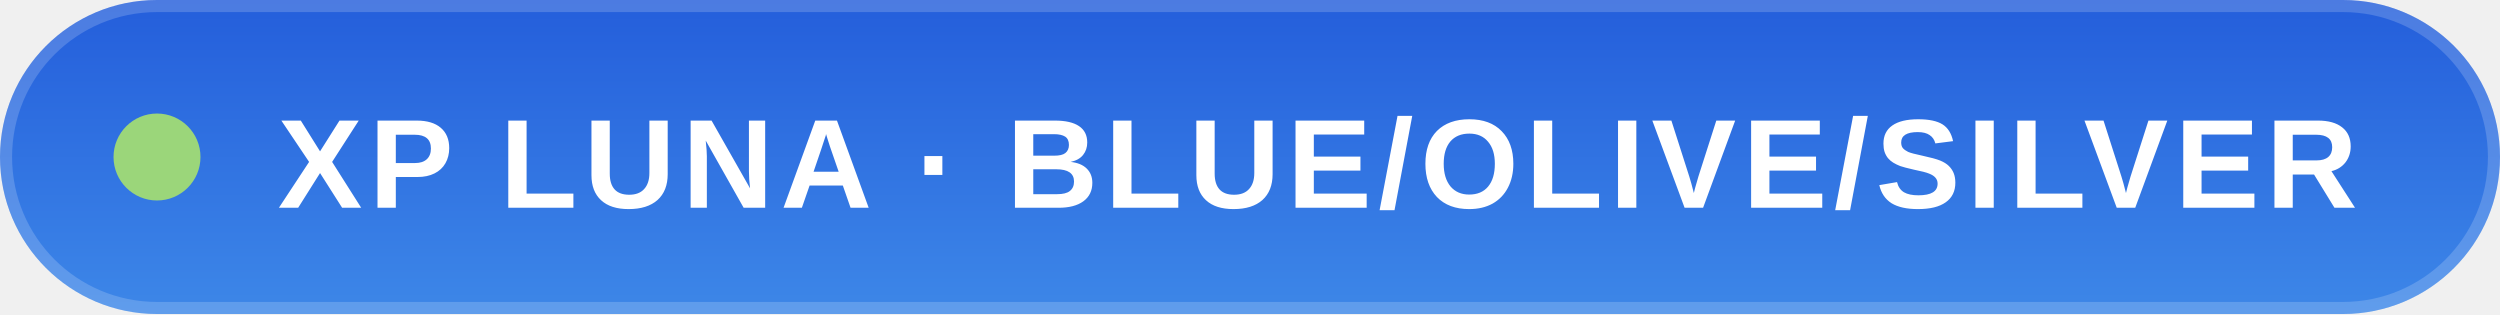
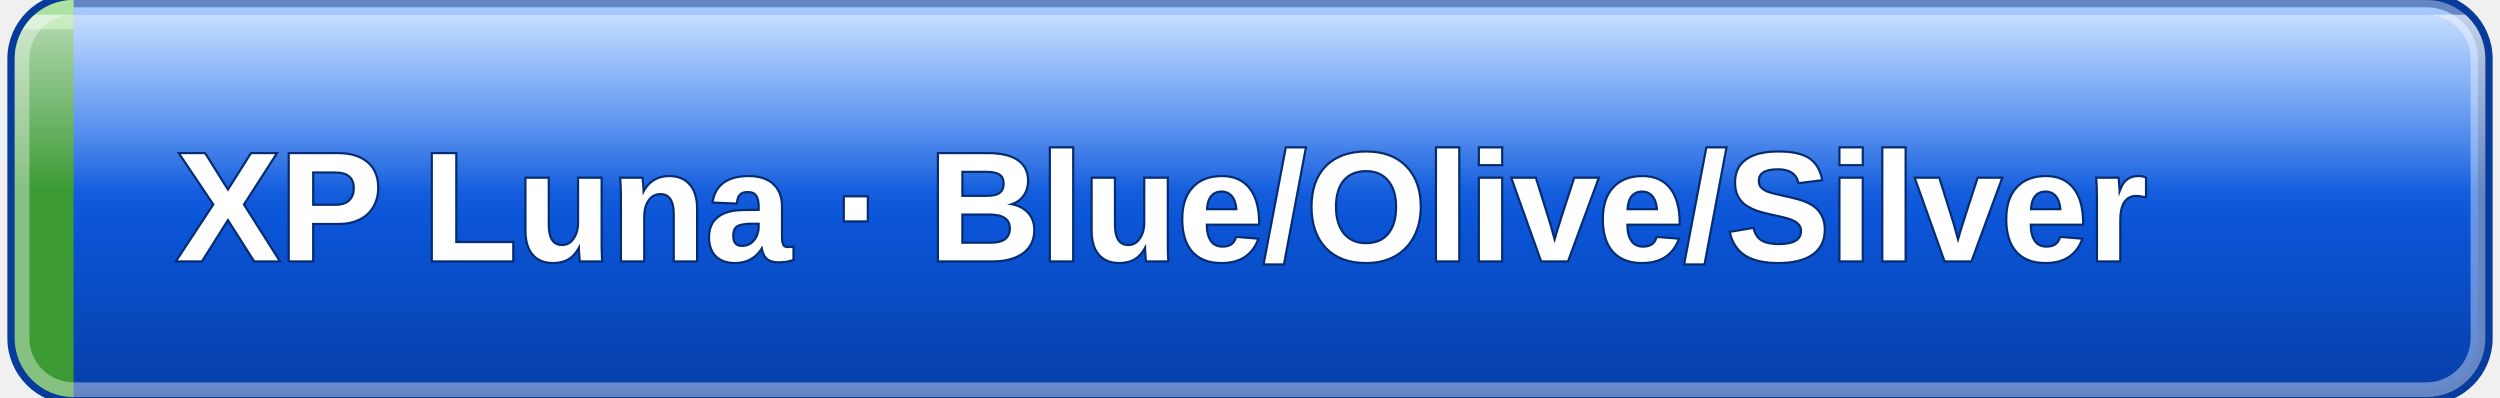
- <svg xmlns="http://www.w3.org/2000/svg" width="207" height="26" viewBox="0 0 207 26" role="img" aria-label="XP LUNA · BLUE/OLIVE/SILVER">
+ <svg xmlns="http://www.w3.org/2000/svg" width="170" height="27" viewBox="0 0 170 27" role="img" aria-label="XP Luna · Blue/Olive/Silver">
  <defs>
-     <linearGradient id="g-xp" x1="0" y1="0" x2="0" y2="1">
-       <stop offset="0" stop-color="#245EDB" />
-       <stop offset="1" stop-color="#3D87E8" />
+     <linearGradient id="xp-body" x1="0" y1="0" x2="0" y2="1">
+       <stop offset="0" stop-color="#72ADFF" />
+       <stop offset=".16" stop-color="#3F86F5" />
+       <stop offset=".55" stop-color="#0B55D8" />
+       <stop offset="1" stop-color="#063FA8" />
    </linearGradient>
+     <linearGradient id="xp-gloss" x1="0" y1="0" x2="0" y2="1">
+       <stop offset="0" stop-color="#FFFFFF" stop-opacity=".62" />
+       <stop offset="1" stop-color="#FFFFFF" stop-opacity="0" />
+     </linearGradient>
+     <clipPath id="xp-clip">
+       <rect x="1" y="0" width="168" height="27" rx="4" />
+     </clipPath>
  </defs>
-   <rect width="207" height="26" rx="13" fill="url(#g-xp)" />
-   <rect x=".5" y=".5" width="206" height="25" rx="12.5" fill="none" stroke="#FFFFFF" stroke-opacity=".18" />
-   <circle cx="13" cy="13" r="3.6" fill="#9BD67A" />
-   <text x="23" y="17.2" fill="#FFFFFF" font-family="Arial,Helvetica,sans-serif" font-size="10.5" font-weight="700" letter-spacing=".55">XP LUNA · BLUE/OLIVE/SILVER</text>
+   <rect x="1" y="0" width="168" height="27" rx="4" fill="url(#xp-body)" stroke="#073C9C" />
+   <g clip-path="url(#xp-clip)">
+     <rect x="1" y="0" width="4" height="27" fill="#3C9B35" />
+     <rect x="1" y="0" width="4" height="2" fill="#86D875" opacity=".85" />
+     <rect x="1" y="1" width="168" height="12" fill="url(#xp-gloss)" />
+   </g>
+   <rect x="1.5" y=".5" width="167" height="26" rx="3.5" fill="none" stroke="#FFFFFF" stroke-opacity=".38" />
+   <text x="12" y="17.7" fill="#FFFFFF" stroke="#052C70" stroke-width=".3" paint-order="stroke" font-family="Tahoma, Arial, sans-serif" font-size="10.5" font-weight="700">XP Luna · Blue/Olive/Silver</text>
</svg>
